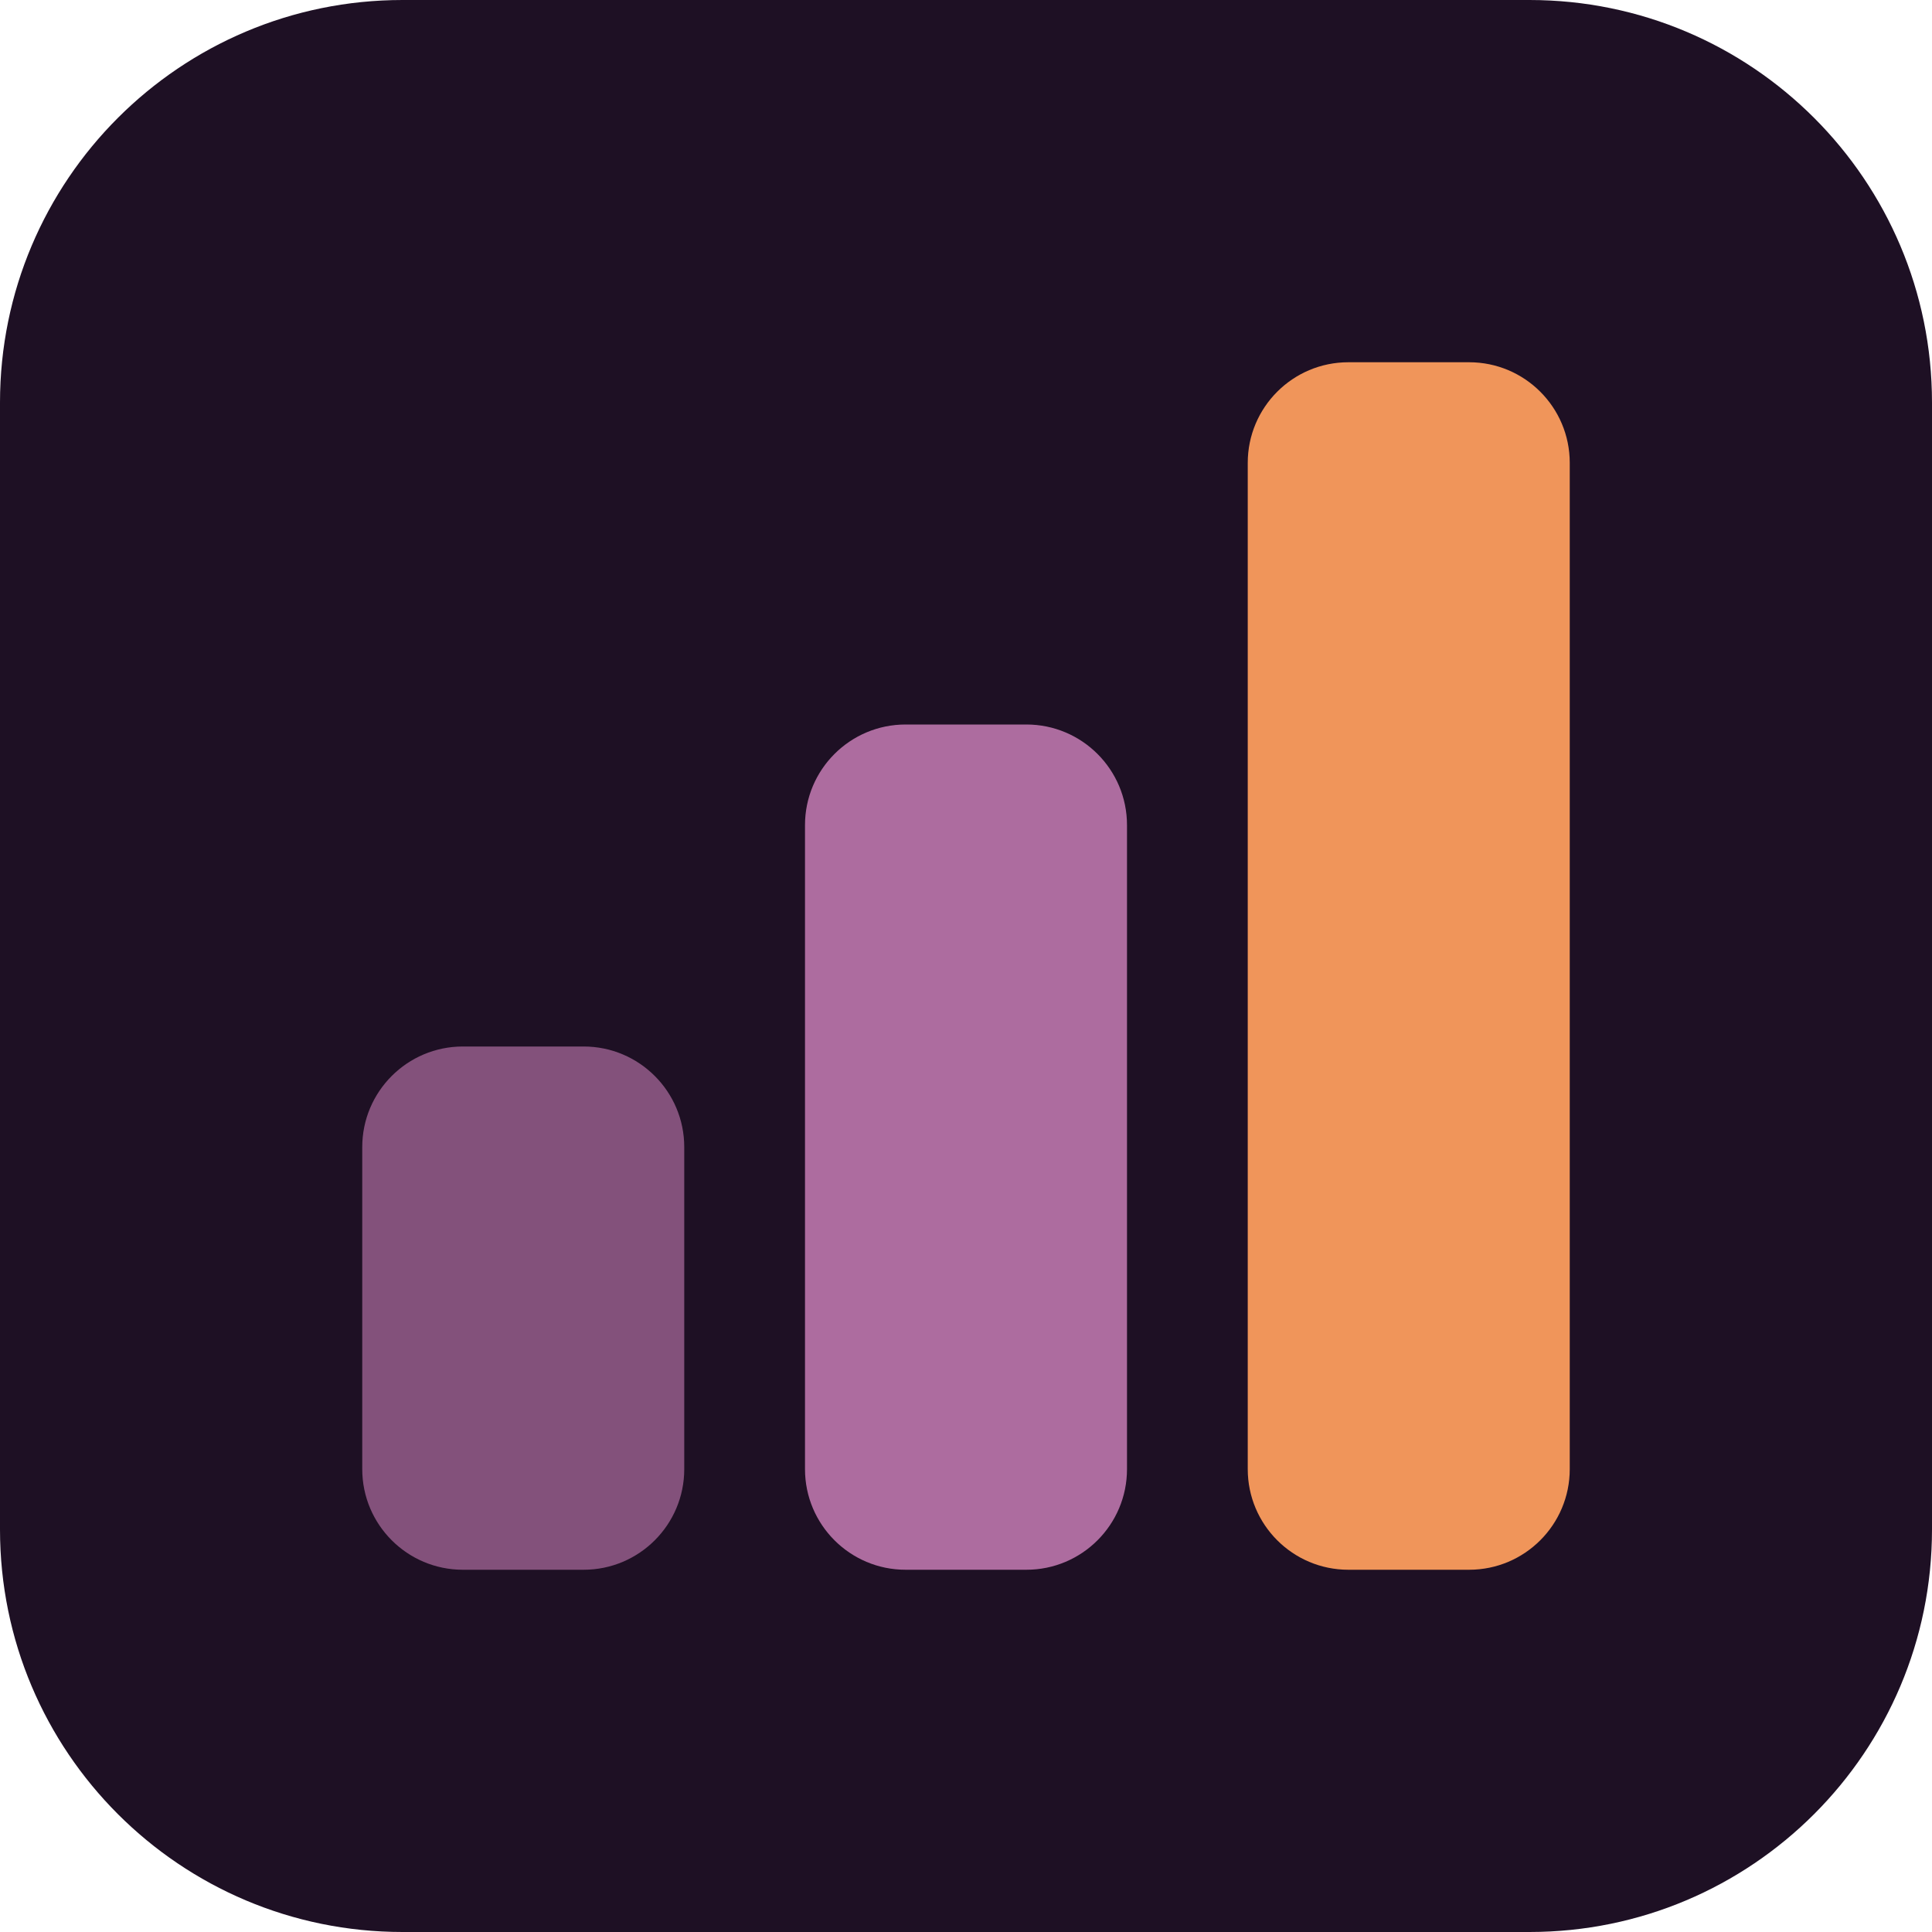
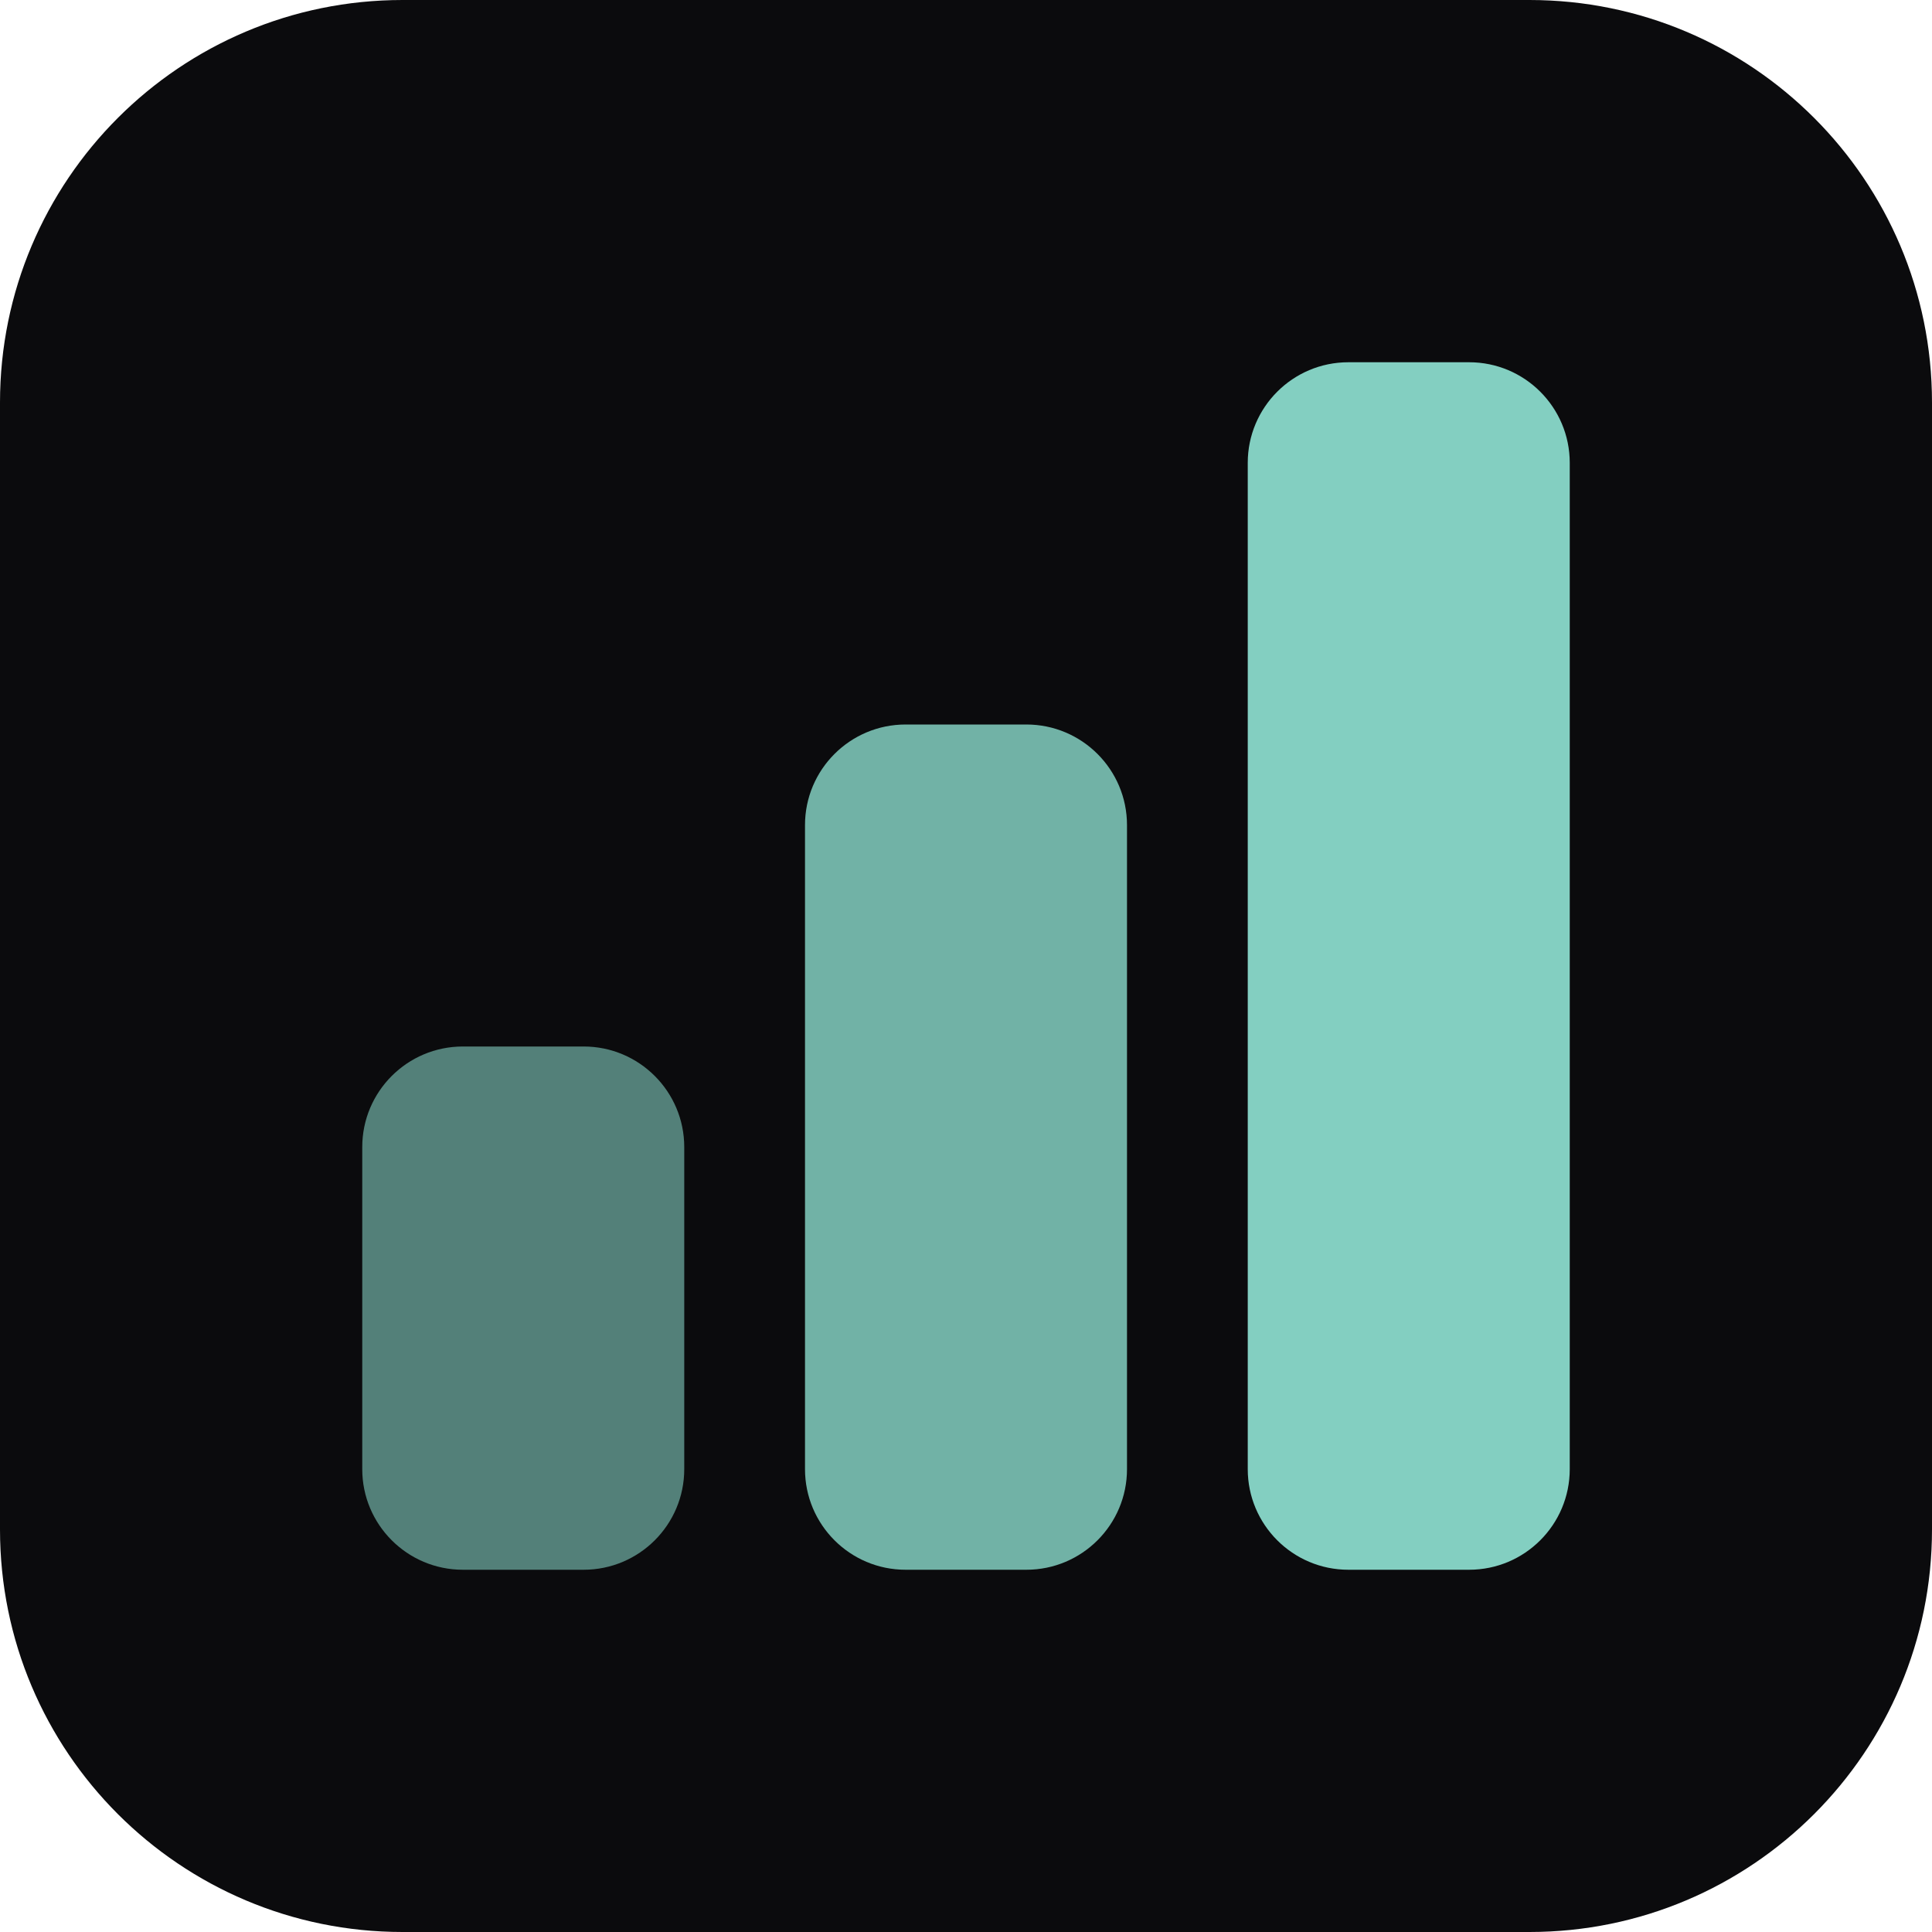
<svg xmlns="http://www.w3.org/2000/svg" viewBox="0 0 96 96" role="img" aria-label="Equiti Capitals favicon">
-   <rect width="96" height="96" rx="20" fill="#1E1024" />
-   <rect x="18" y="52" width="16" height="26" rx="5" fill="#C77DB5" opacity="0.6" />
-   <rect x="40" y="36" width="16" height="42" rx="5" fill="#C77DB5" opacity="0.85" />
-   <rect x="62" y="18" width="16" height="60" rx="5" fill="#F0955A" />
+   <rect width="96" height="96" rx="20" fill="#0b0b0d" />
+   <rect x="18" y="52" width="16" height="26" rx="5" fill="#83cfc1" opacity="0.6" />
+   <rect x="40" y="36" width="16" height="42" rx="5" fill="#83cfc1" opacity="0.85" />
+   <rect x="62" y="18" width="16" height="60" rx="5" fill="#83cfc1" />
</svg>
